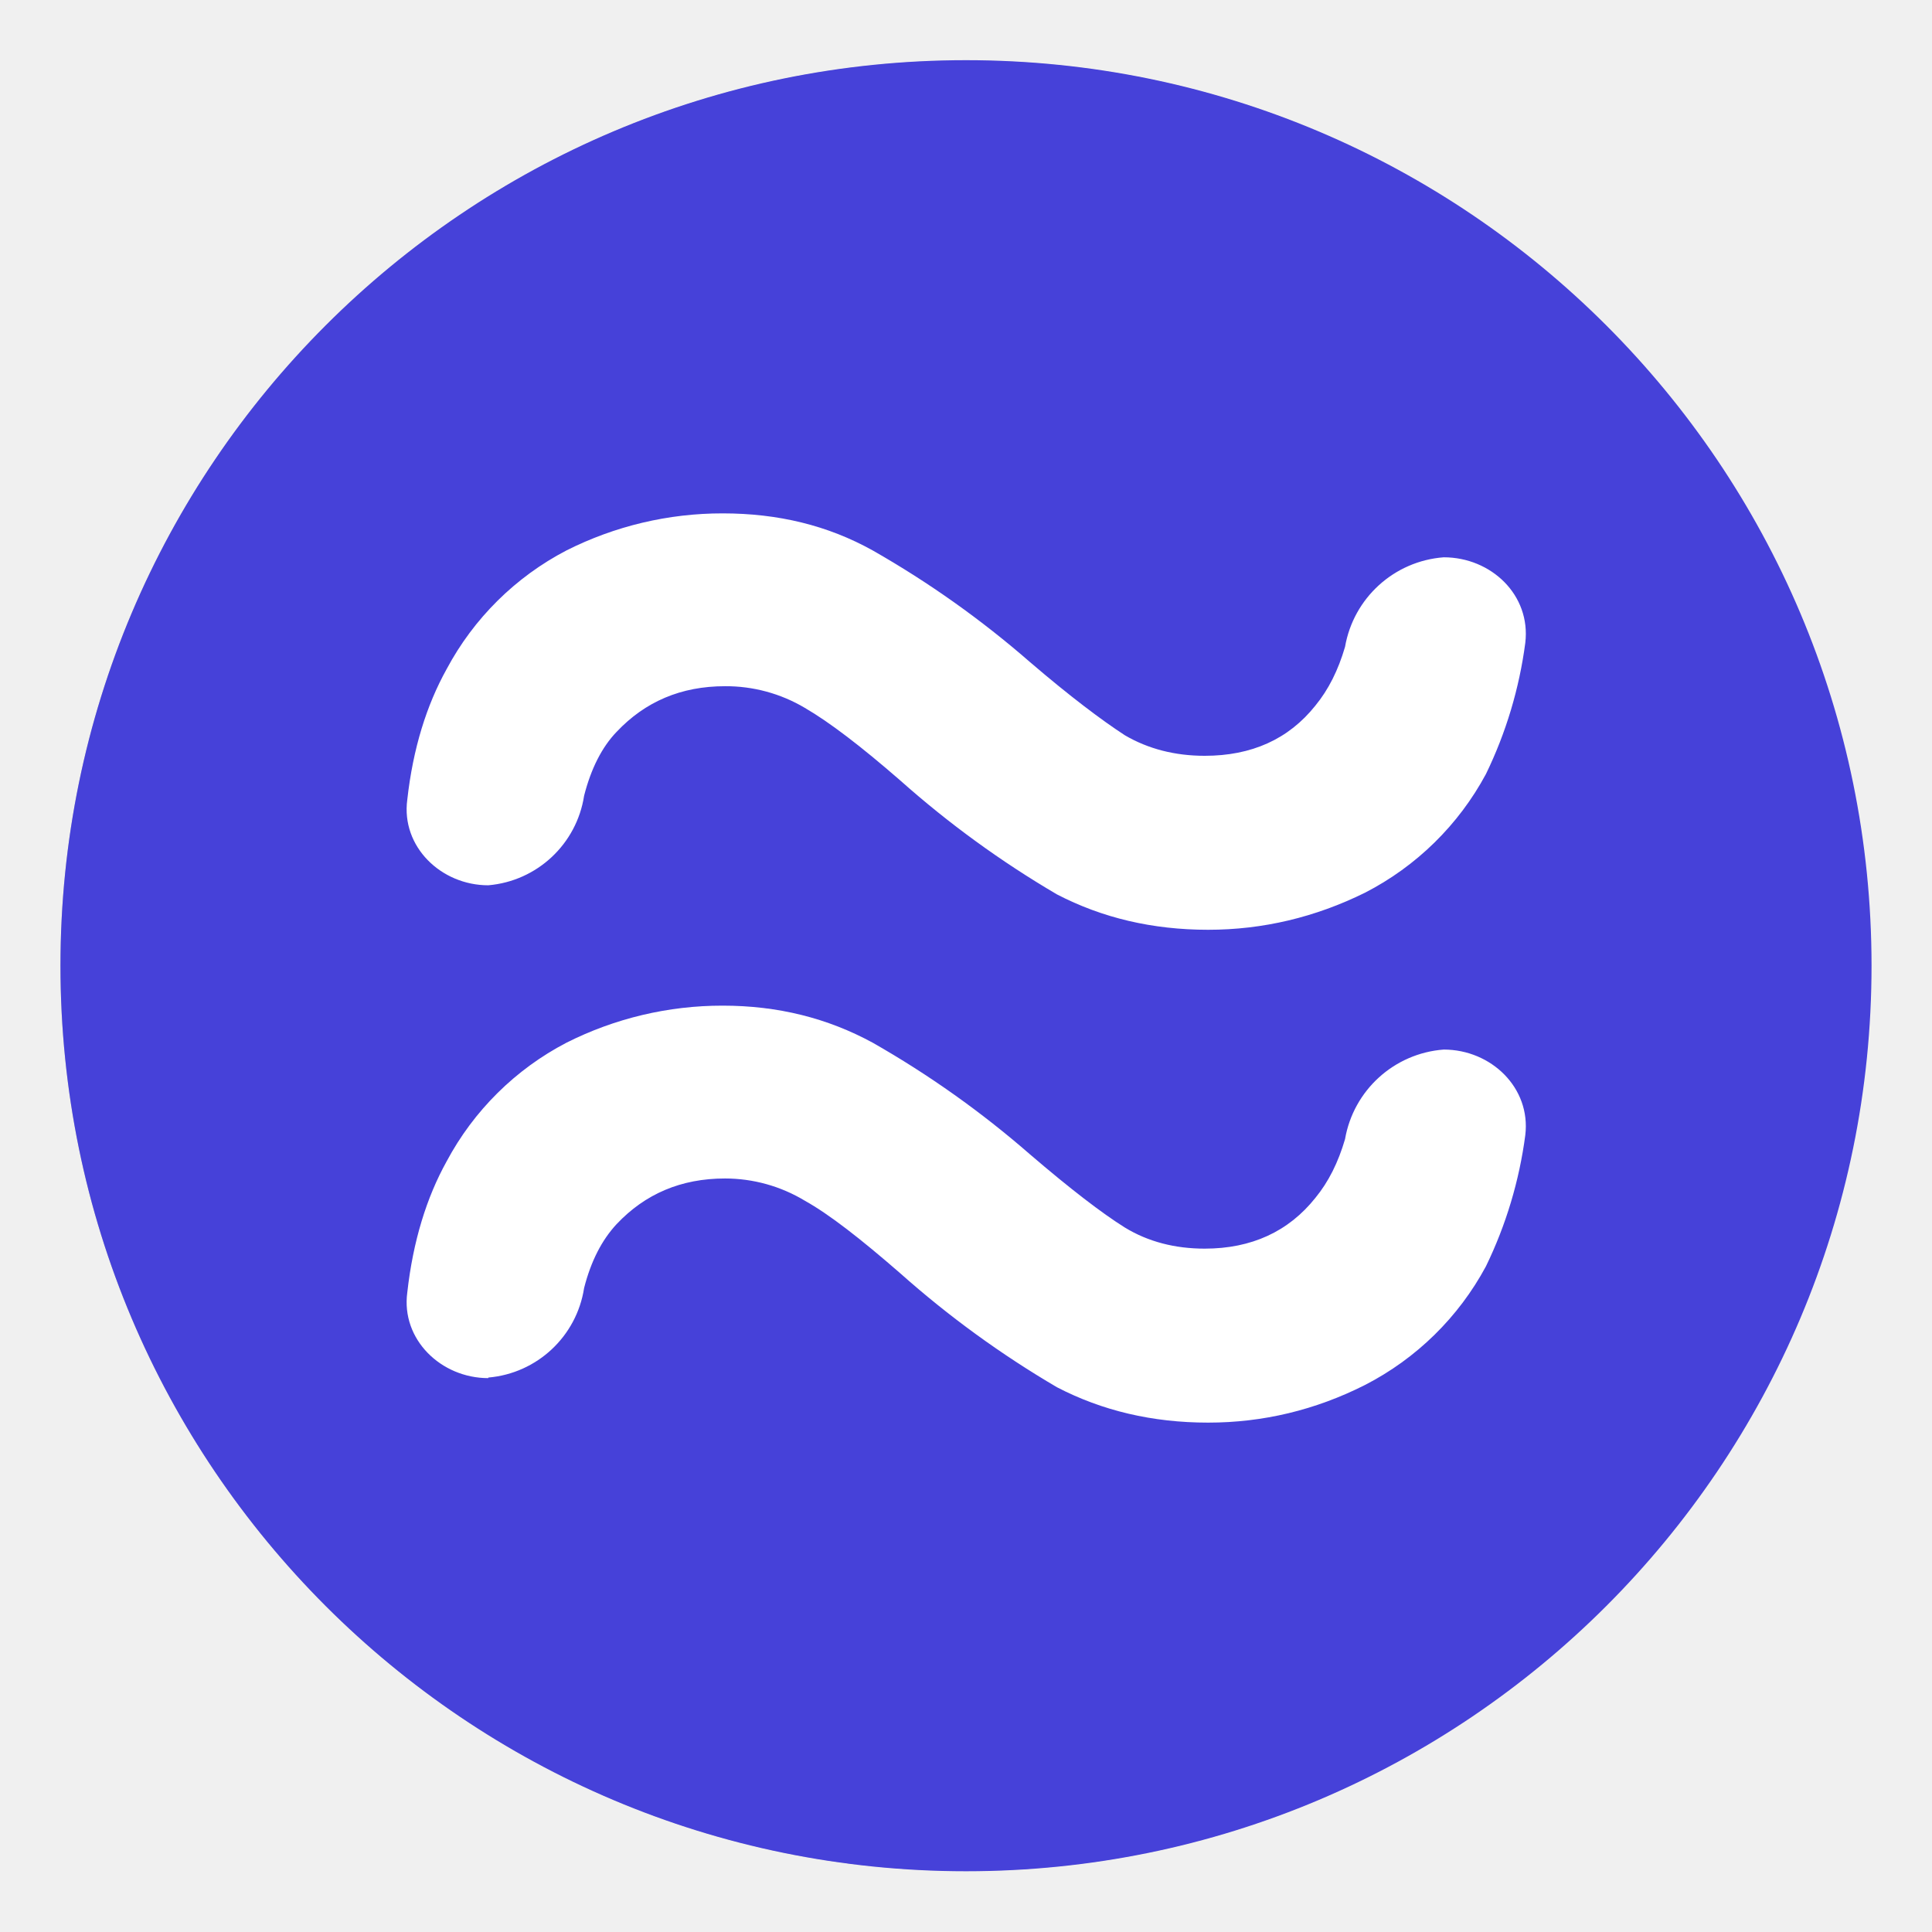
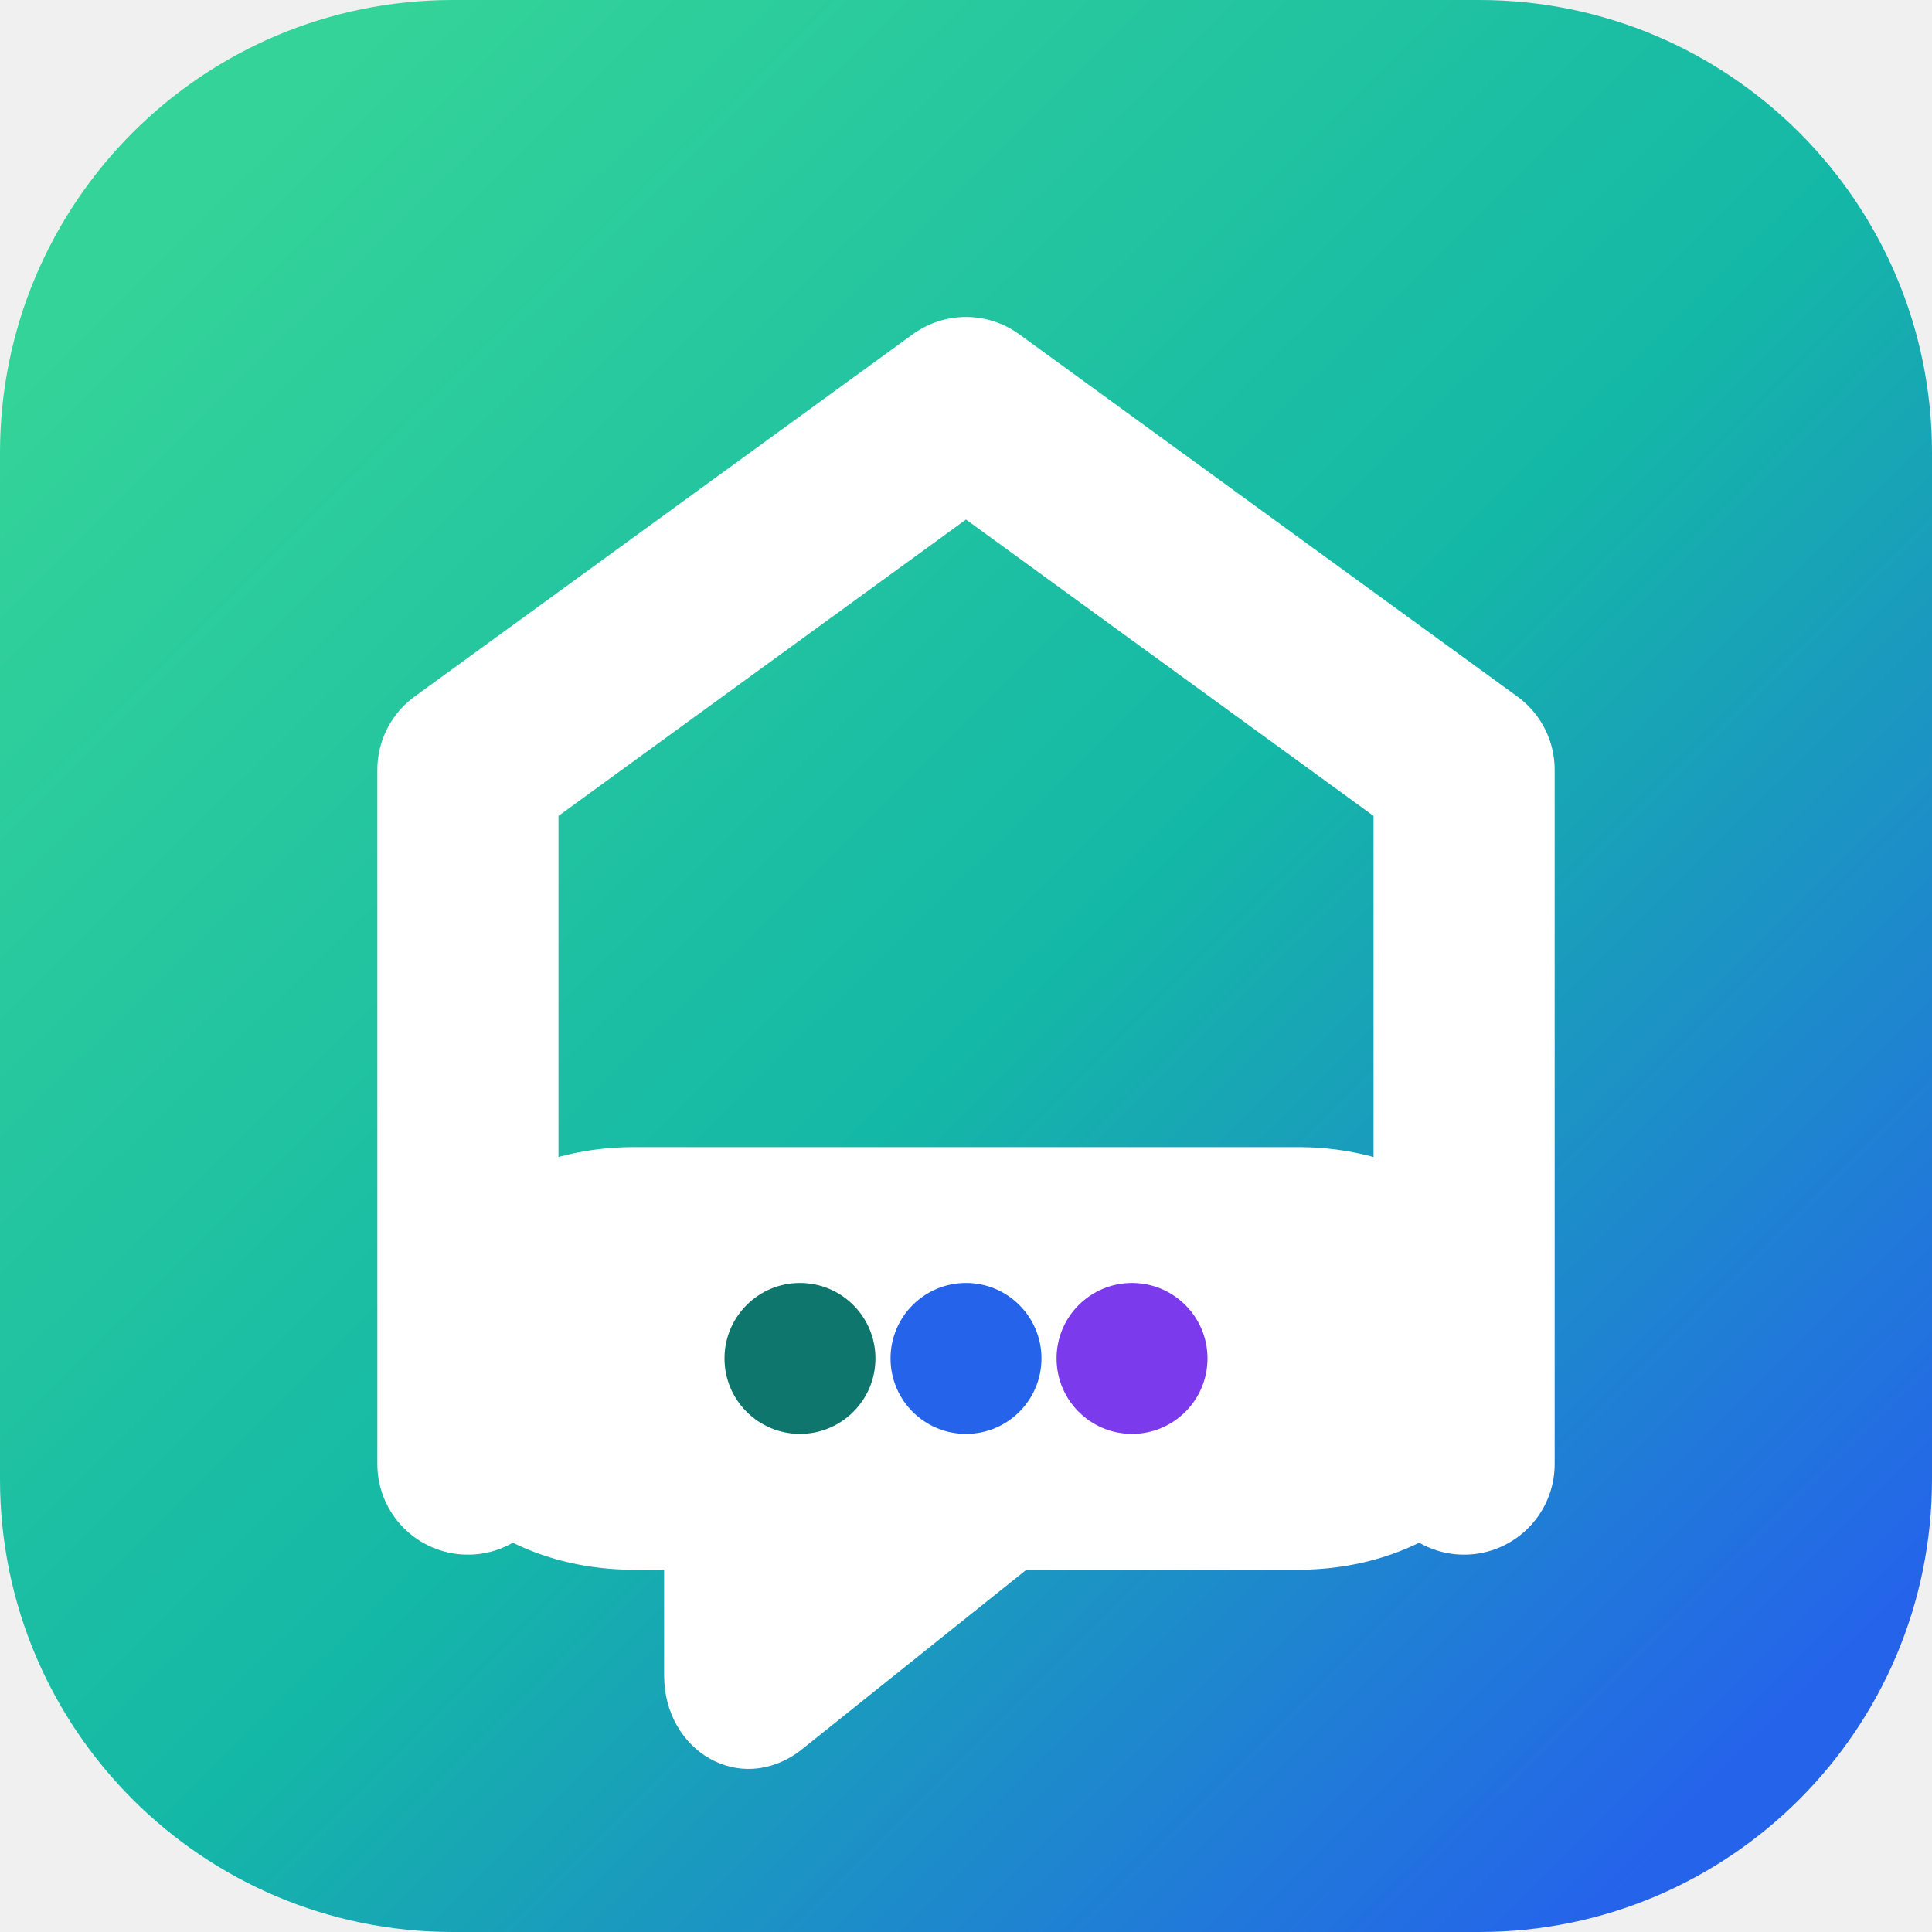
- <svg xmlns="http://www.w3.org/2000/svg" viewBox="0 0 33.87 33.87">
-   <g transform="translate(-32.28 -138.64)">
-     <circle cx="49.21" cy="155.57" r="15.74" fill="none" stroke="currentColor" stroke-width=".26" opacity=".2" style="marker:none" />
-     <path fill="#4641D9" d="M65.09 155.57a15.87 15.87 0 1 0-31.75 0 15.87 15.87 0 0 0 31.75 0z" />
-     <path fill="#fff" d="M40.84 154.16c-.83 0-1.53-.68-1.42-1.5.1-.9.34-1.66.69-2.29a5 5 0 0 1 2.1-2.08 6.07 6.07 0 0 1 2.74-.65c.97 0 1.84.21 2.63.65a17 17 0 0 1 2.76 1.96c.7.6 1.26 1.02 1.66 1.28.41.24.88.36 1.4.36.82 0 1.47-.29 1.94-.88.23-.28.4-.62.52-1.03a1.9 1.9 0 0 1 1.73-1.57c.83 0 1.53.66 1.43 1.5a7.5 7.5 0 0 1-.69 2.3 5 5 0 0 1-2.12 2.08c-.87.43-1.79.65-2.75.65-.98 0-1.86-.21-2.65-.62a17.3 17.3 0 0 1-2.75-2c-.69-.6-1.24-1.02-1.67-1.27a2.71 2.71 0 0 0-1.4-.38c-.77 0-1.4.27-1.9.8-.26.27-.45.65-.57 1.12a1.86 1.86 0 0 1-1.68 1.57Zm0 8.64c-.83 0-1.53-.68-1.42-1.5.1-.9.34-1.67.69-2.3a5 5 0 0 1 2.1-2.08 6.07 6.07 0 0 1 2.74-.65c.97 0 1.84.22 2.63.65a17 17 0 0 1 2.76 1.96c.7.6 1.26 1.03 1.66 1.28.41.25.88.37 1.4.37.82 0 1.47-.3 1.94-.89.23-.28.4-.62.52-1.03a1.9 1.9 0 0 1 1.73-1.57c.83 0 1.53.67 1.43 1.5a7.5 7.5 0 0 1-.69 2.3 5 5 0 0 1-2.12 2.08c-.87.44-1.79.66-2.75.66-.98 0-1.86-.21-2.65-.62a17.3 17.3 0 0 1-2.75-2c-.69-.6-1.24-1.03-1.67-1.27a2.71 2.71 0 0 0-1.4-.39c-.77 0-1.4.27-1.9.8-.26.28-.45.65-.57 1.12a1.86 1.86 0 0 1-1.68 1.57z" />
-   </g>
+ <svg xmlns="http://www.w3.org/2000/svg" viewBox="0 0 128 128">
+   <defs>
+     <linearGradient id="porch-linux-stable-bg" x1="13" y1="13" x2="116" y2="117" gradientUnits="userSpaceOnUse">
+       <stop offset="0" stop-color="#34D399" />
+       <stop offset=".52" stop-color="#14B8A6" />
+       <stop offset="1" stop-color="#2563EB" />
+     </linearGradient>
+   </defs>
+   <rect width="128" height="128" rx="30" fill="url(#porch-linux-stable-bg)" />
+   <path d="M31 97V51l33-24 33 24v46" fill="none" stroke="#FFFFFF" stroke-width="12" stroke-linecap="round" stroke-linejoin="round" />
+   <path d="M42 76h44c9 0 16 6 16 14s-7 14-16 14H68l-15 12c-4 3-9 0-9-5v-7h-2c-9 0-16-6-16-14s7-14 16-14Z" fill="#FFFFFF" />
+   <circle cx="53" cy="90" r="5" fill="#0F766E" />
+   <circle cx="64" cy="90" r="5" fill="#2563EB" />
+   <circle cx="75" cy="90" r="5" fill="#7C3AED" />
</svg>
